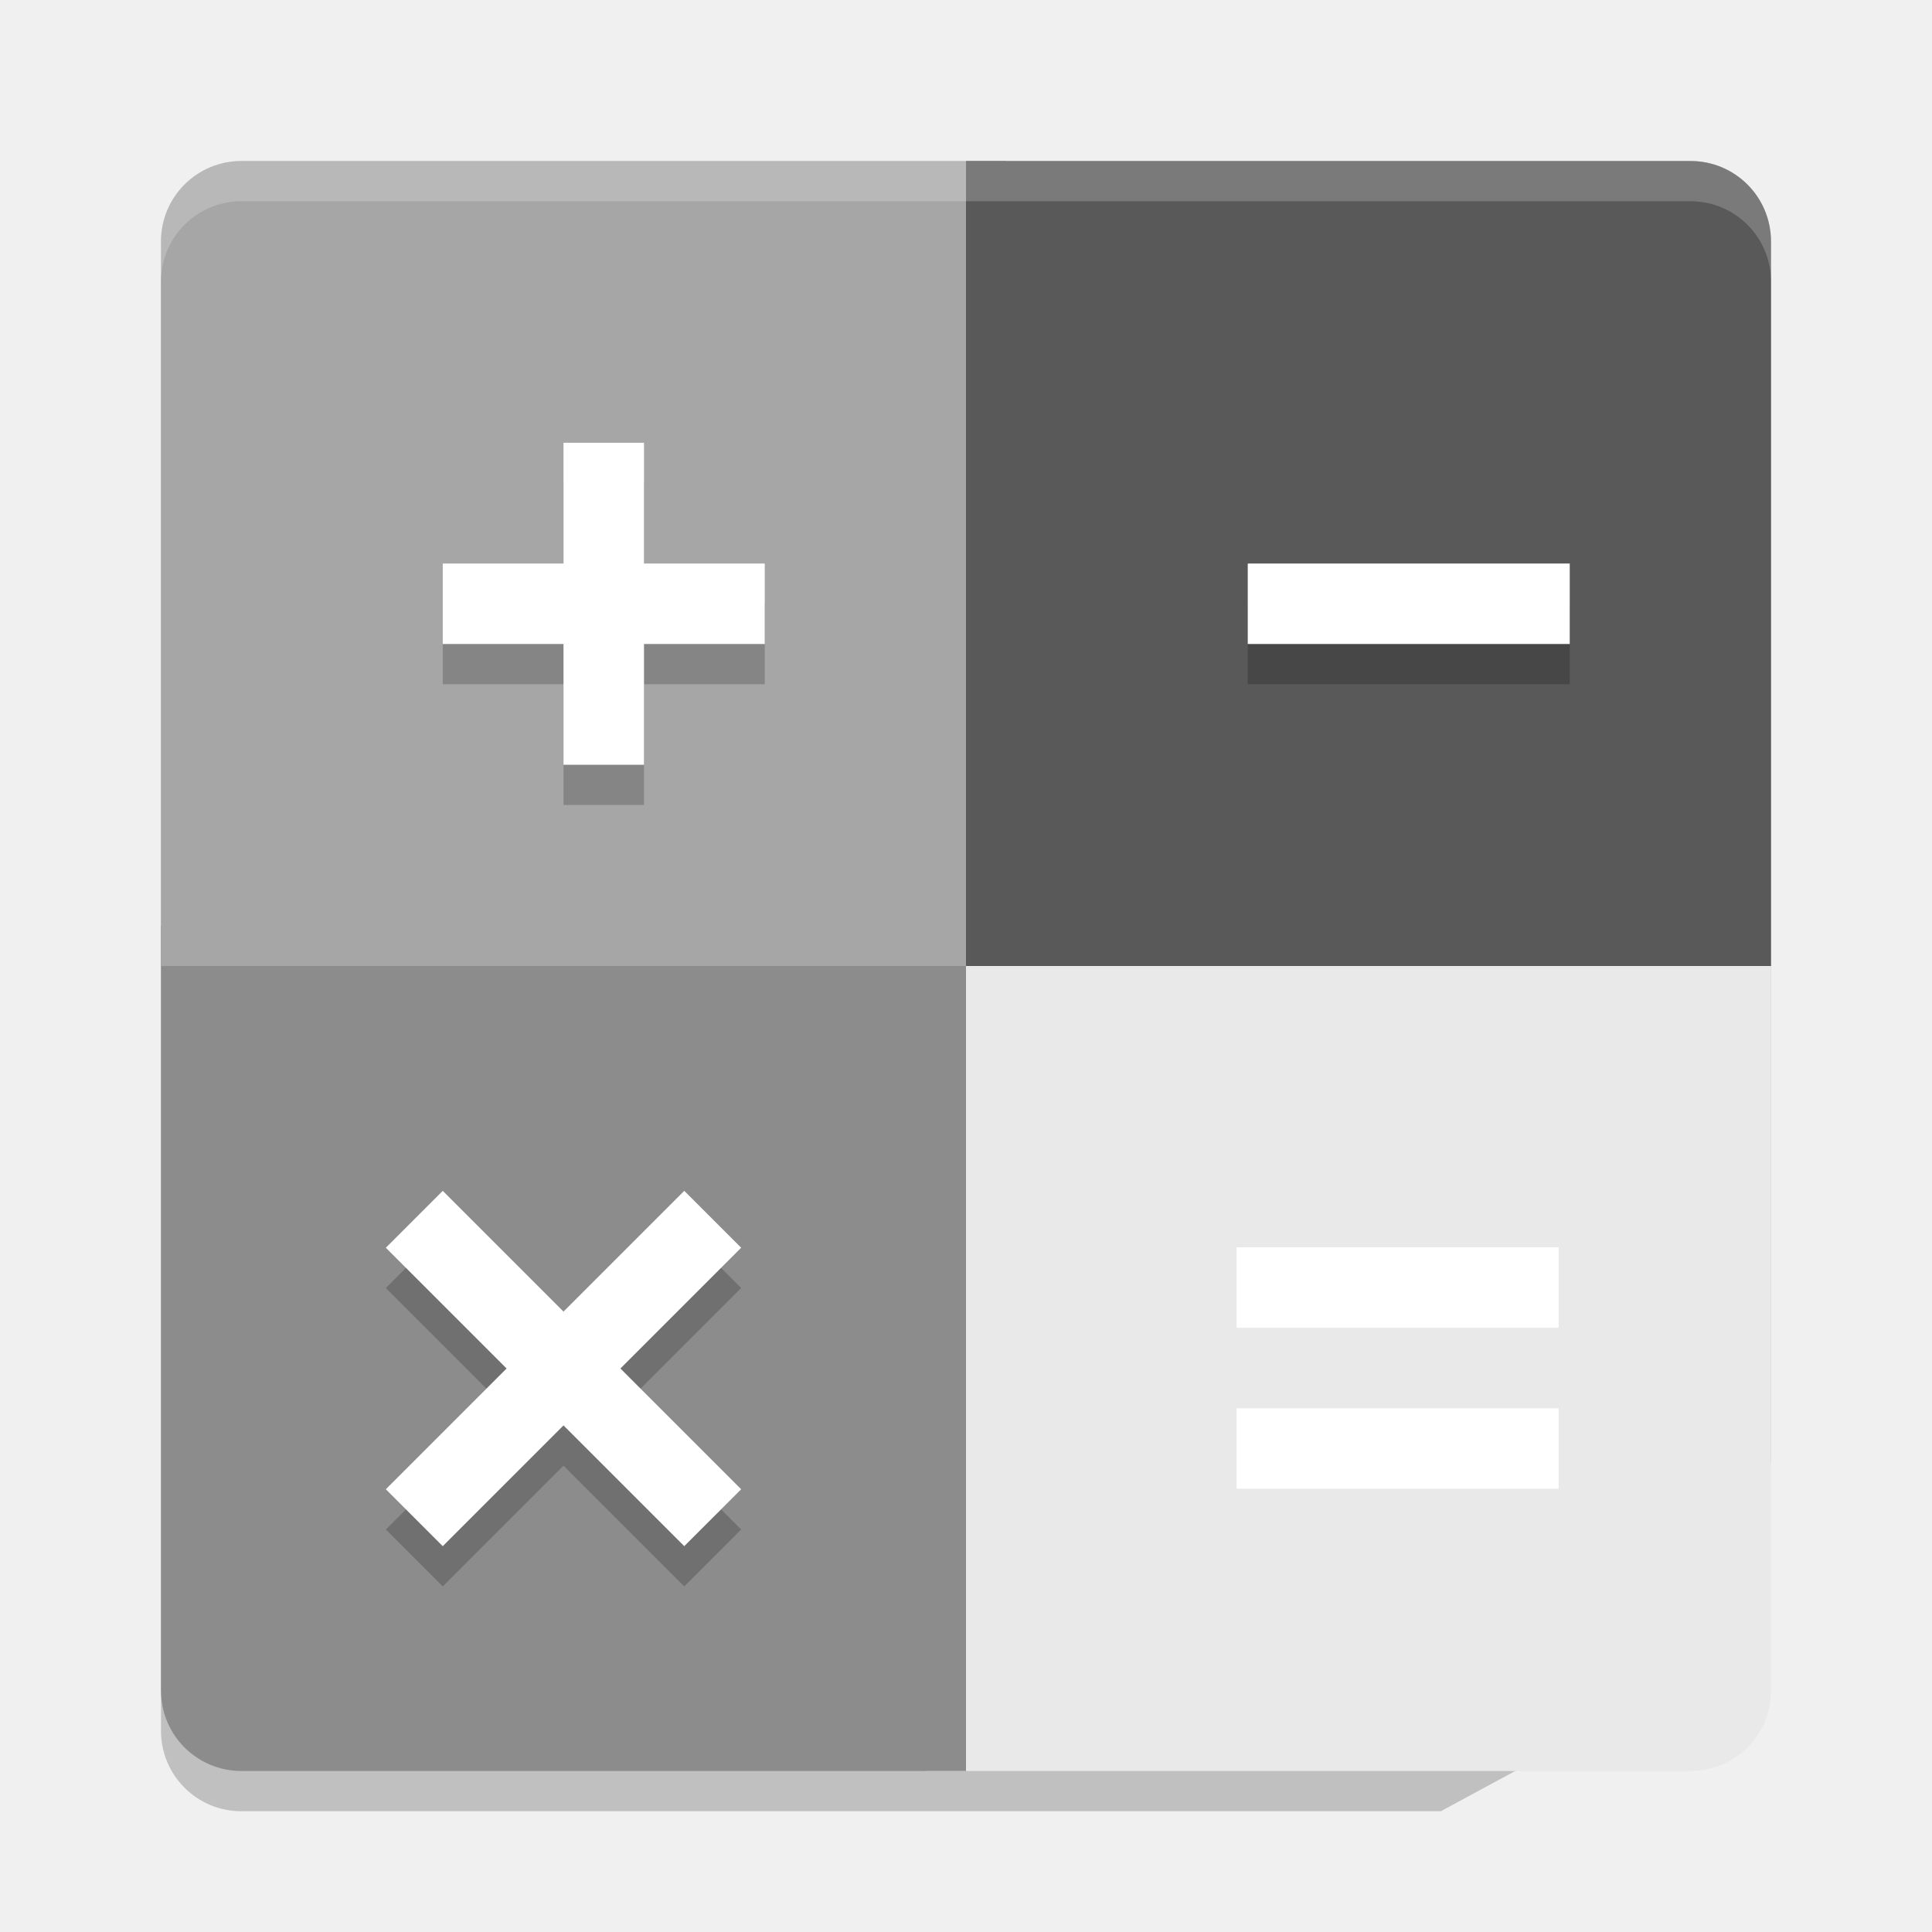
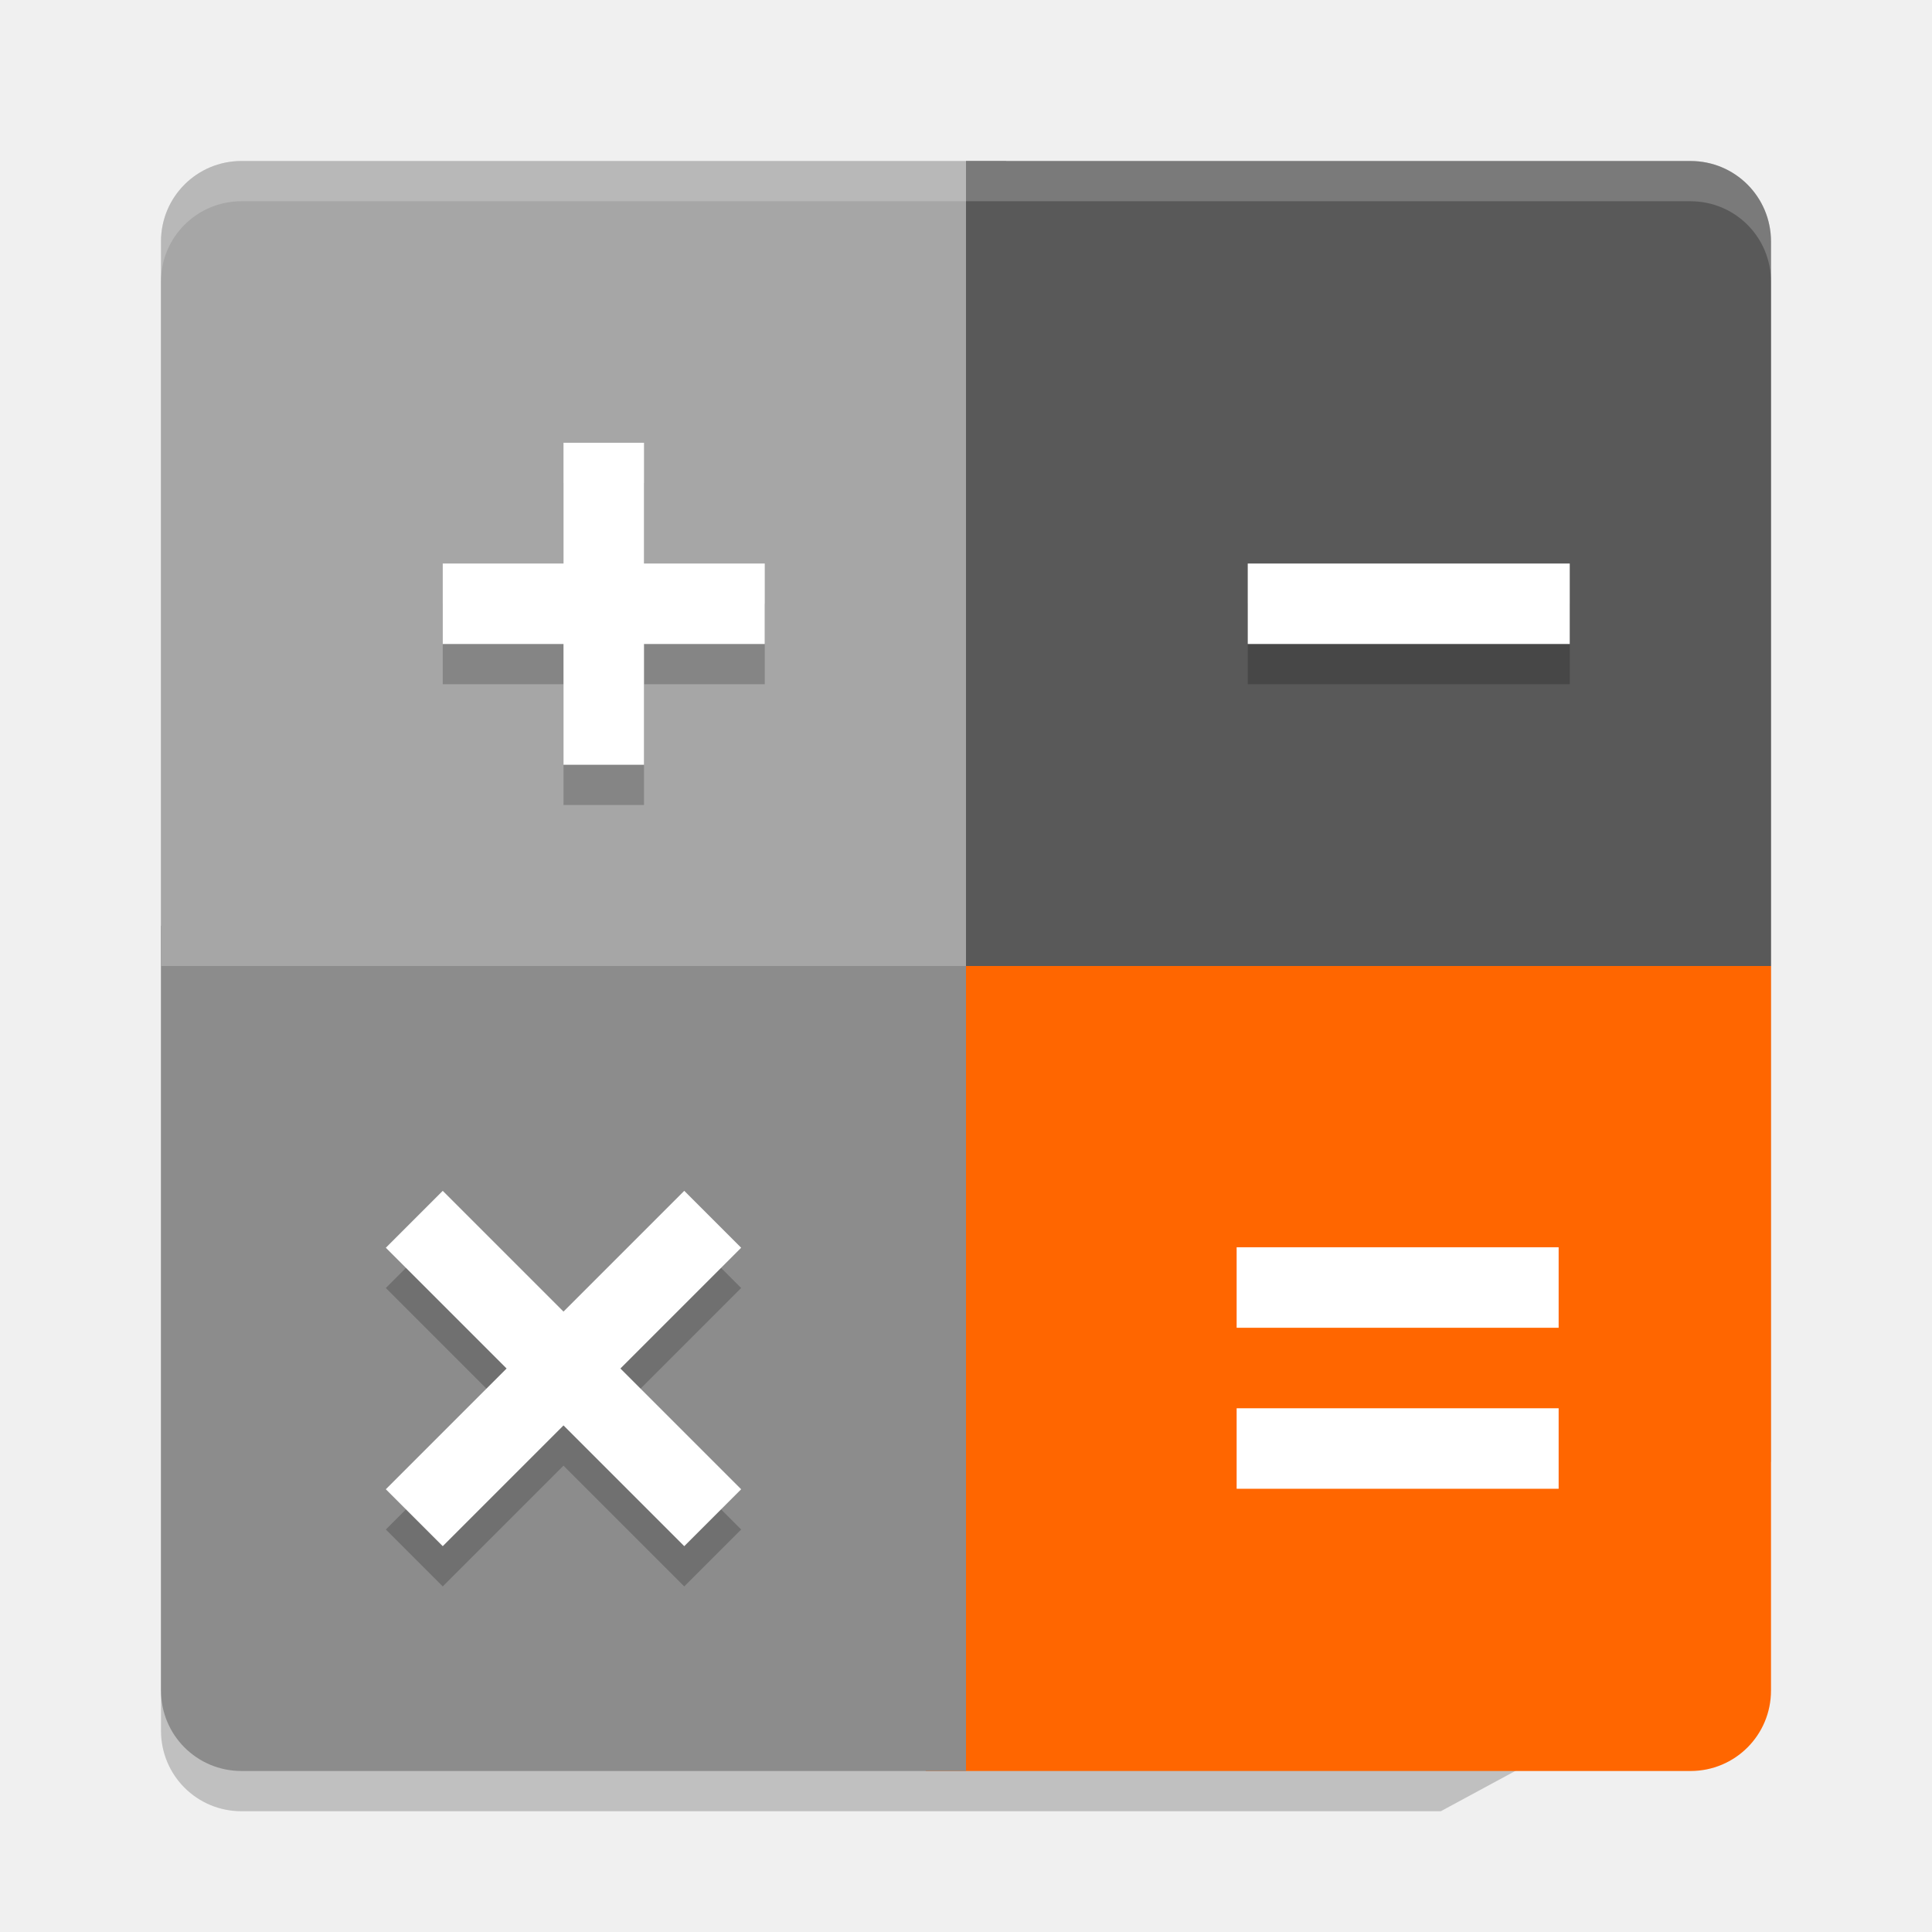
<svg xmlns="http://www.w3.org/2000/svg" width="48" height="48" version="1" id="svg24">
  <defs id="defs28" />
  <path style="opacity:0.2" d="m 6,5 h 36 c 1.108,0 2,0.892 2,2 v 29.307 l -2.224,4.541 c -0.487,0.995 -1.025,1.473 -2,2 L 35.796,45 H 6 C 4.892,45 4,44.108 4,43 V 7 C 4,5.892 4.892,5 6,5 Z" id="path2" />
-   <path style="fill:#e9e9e9" d="M 42,44 C 43.108,44 44,43.108 44,42 V 24 H 23 V 44 Z" id="path4" />
+   <path style="fill:#ff6600" d="M 42,44 C 43.108,44 44,43.108 44,42 V 24 H 23 V 44 Z" id="path4" />
  <path style="fill:#8c8c8c" d="M 6,44 C 4.892,44 4,43.108 4,42 V 23 H 24 V 44 Z" id="path6" />
  <path style="fill:#a6a6a6" d="M 4,24 V 6 C 4,4.892 4.892,4 6,4 H 25 V 24 Z" id="path8" />
  <path style="fill:#595959" d="M 24,4 V 24 H 44 V 6 C 44,4.892 43.108,4 42,4 Z" id="path10" />
  <path style="opacity:0.2;fill:#ffffff" d="M 6,4 C 4.892,4 4,4.892 4,6 V 7 C 4,5.892 4.892,5 6,5 H 42 C 43.108,5 44,5.892 44,7 V 6 C 44,4.892 43.108,4 42,4 Z" id="path12" />
  <path style="fill:#ffffff" d="m 30.724,30.988 v 2 h 8 v -2 z m 0,4 v 2 h 8 v -2 z" id="path18" />
  <path style="opacity:0.2" d="m 14,12 v 3 h -3 v 2 h 3 v 3 h 2 v -3 h 3 v -2 h -3 v -3 z m 17,3 v 2 h 8 v -2 z m -20,15.586 -1.414,1.414 0.707,0.707 2.293,2.293 -2.293,2.293 L 9.586,38 11,39.414 11.707,38.707 14,36.414 16.293,38.707 17,39.414 18.414,38 17.707,37.293 15.414,35 17.707,32.707 18.414,32 17,30.586 16.293,31.293 14,33.586 11.707,31.293 Z" id="path20" />
  <path style="fill:#ffffff" d="M 14 11 L 14 14 L 11 14 L 11 16 L 14 16 L 14 19 L 16 19 L 16 16 L 19 16 L 19 14 L 16 14 L 16 11 L 14 11 z M 31 14 L 31 16 L 39 16 L 39 14 L 31 14 z M 11 29.586 L 9.586 31 L 10.293 31.707 L 12.586 34 L 10.293 36.293 L 9.586 37 L 11 38.414 L 11.707 37.707 L 14 35.414 L 16.293 37.707 L 17 38.414 L 18.414 37 L 17.707 36.293 L 15.414 34 L 17.707 31.707 L 18.414 31 L 17 29.586 L 16.293 30.293 L 14 32.586 L 11.707 30.293 L 11 29.586 z" id="path22" />
</svg>
